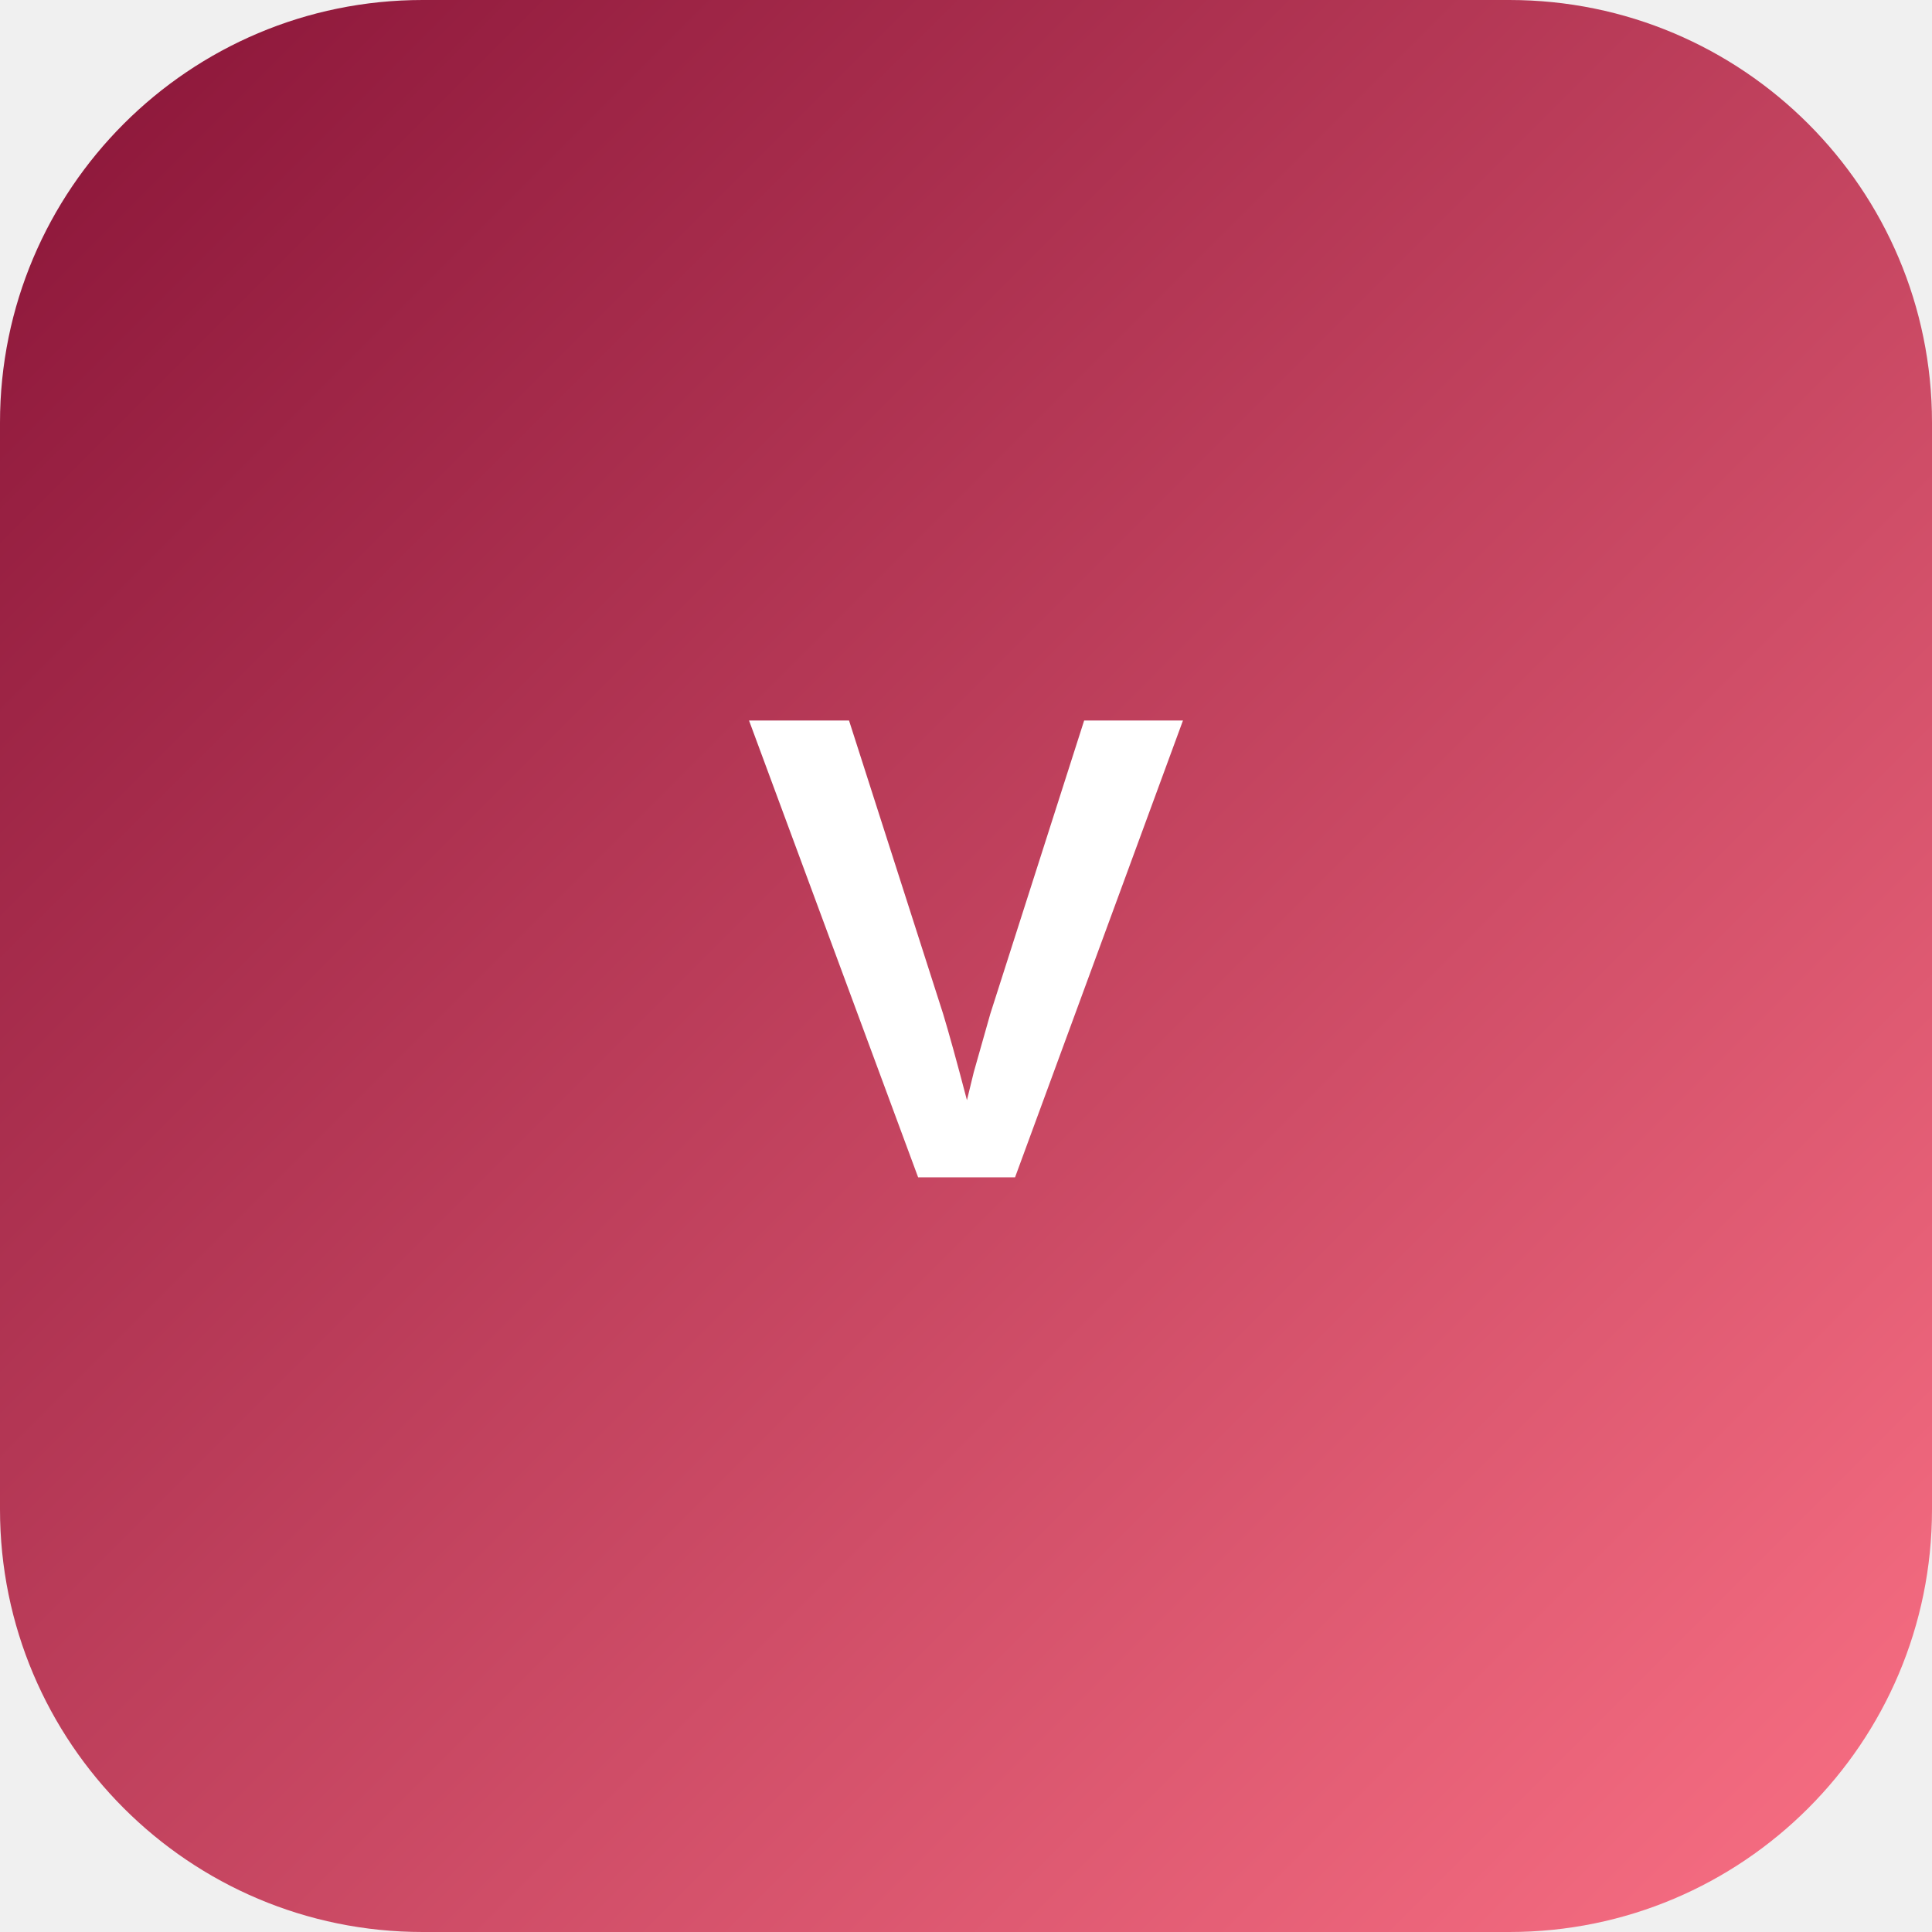
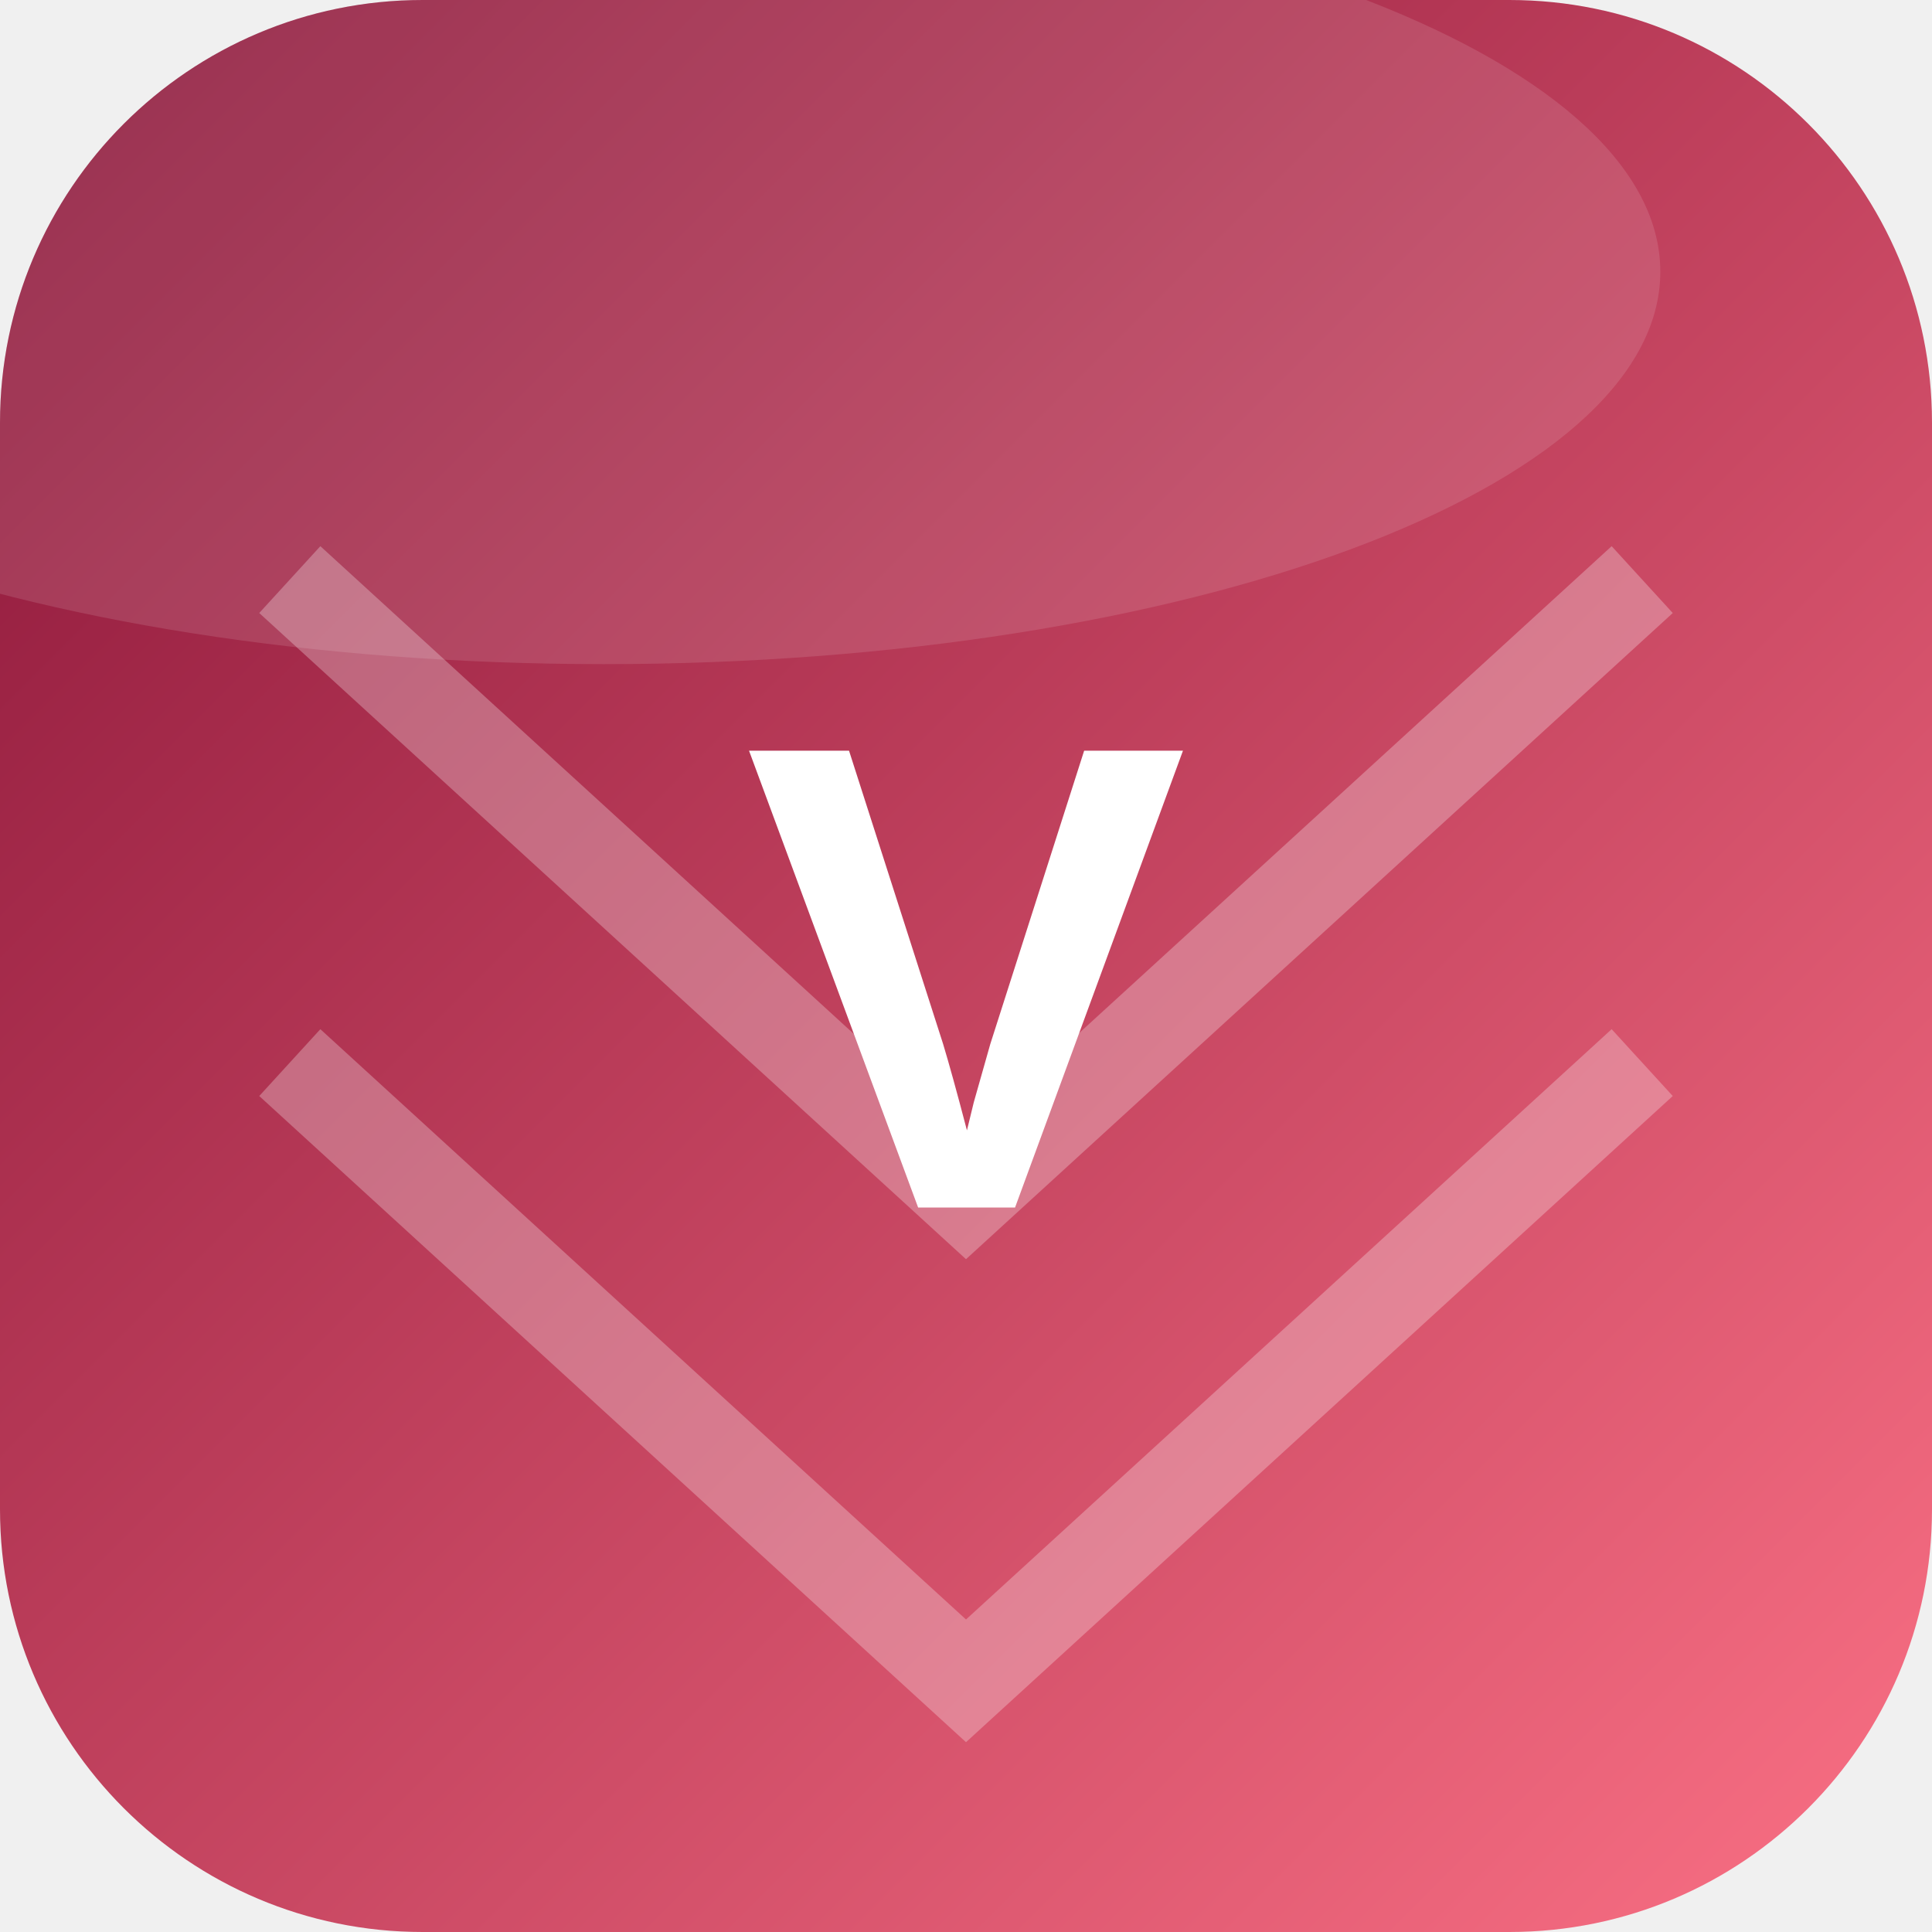
<svg xmlns="http://www.w3.org/2000/svg" viewBox="0 0 128 128">
  <defs>
    <linearGradient id="g" x1="0" y1="0" x2="1" y2="1">
      <stop offset="0" stop-color="#881337" />
      <stop offset="1" stop-color="#fb7185" />
    </linearGradient>
+     <clipPath id="r">
+       <rect width="128" height="128" rx="28" />
+     </clipPath>
  </defs>
-   <rect width="128" height="128" rx="28" fill="url(#g)" />
-   <text x="64" y="78" font-family="Arial,Helvetica,sans-serif" font-size="44" font-weight="900" fill="#ffffff" text-anchor="middle">V</text>
+   <g clip-path="url(#r)">
+     <rect width="128" height="128" fill="url(#g)" />
+     <polyline points="19.2,38.4 64.0,79.36 108.8,38.4" fill="none" stroke="#ffffff" stroke-opacity="0.28" stroke-width="6" />
+     <polyline points="19.2,70.4 64.0,111.36 108.8,70.4" fill="none" stroke="#ffffff" stroke-opacity="0.28" stroke-width="6" />
+     <ellipse cx="40" cy="18" rx="70" ry="26" fill="#ffffff" fill-opacity="0.12" />
+   </g>
+   <text x="64" y="80" font-family="Arial,Helvetica,sans-serif" font-size="44" font-weight="900" fill="#ffffff" text-anchor="middle" style="text-shadow:0 2px 8px rgba(0,0,0,.4)">V</text>
</svg>
